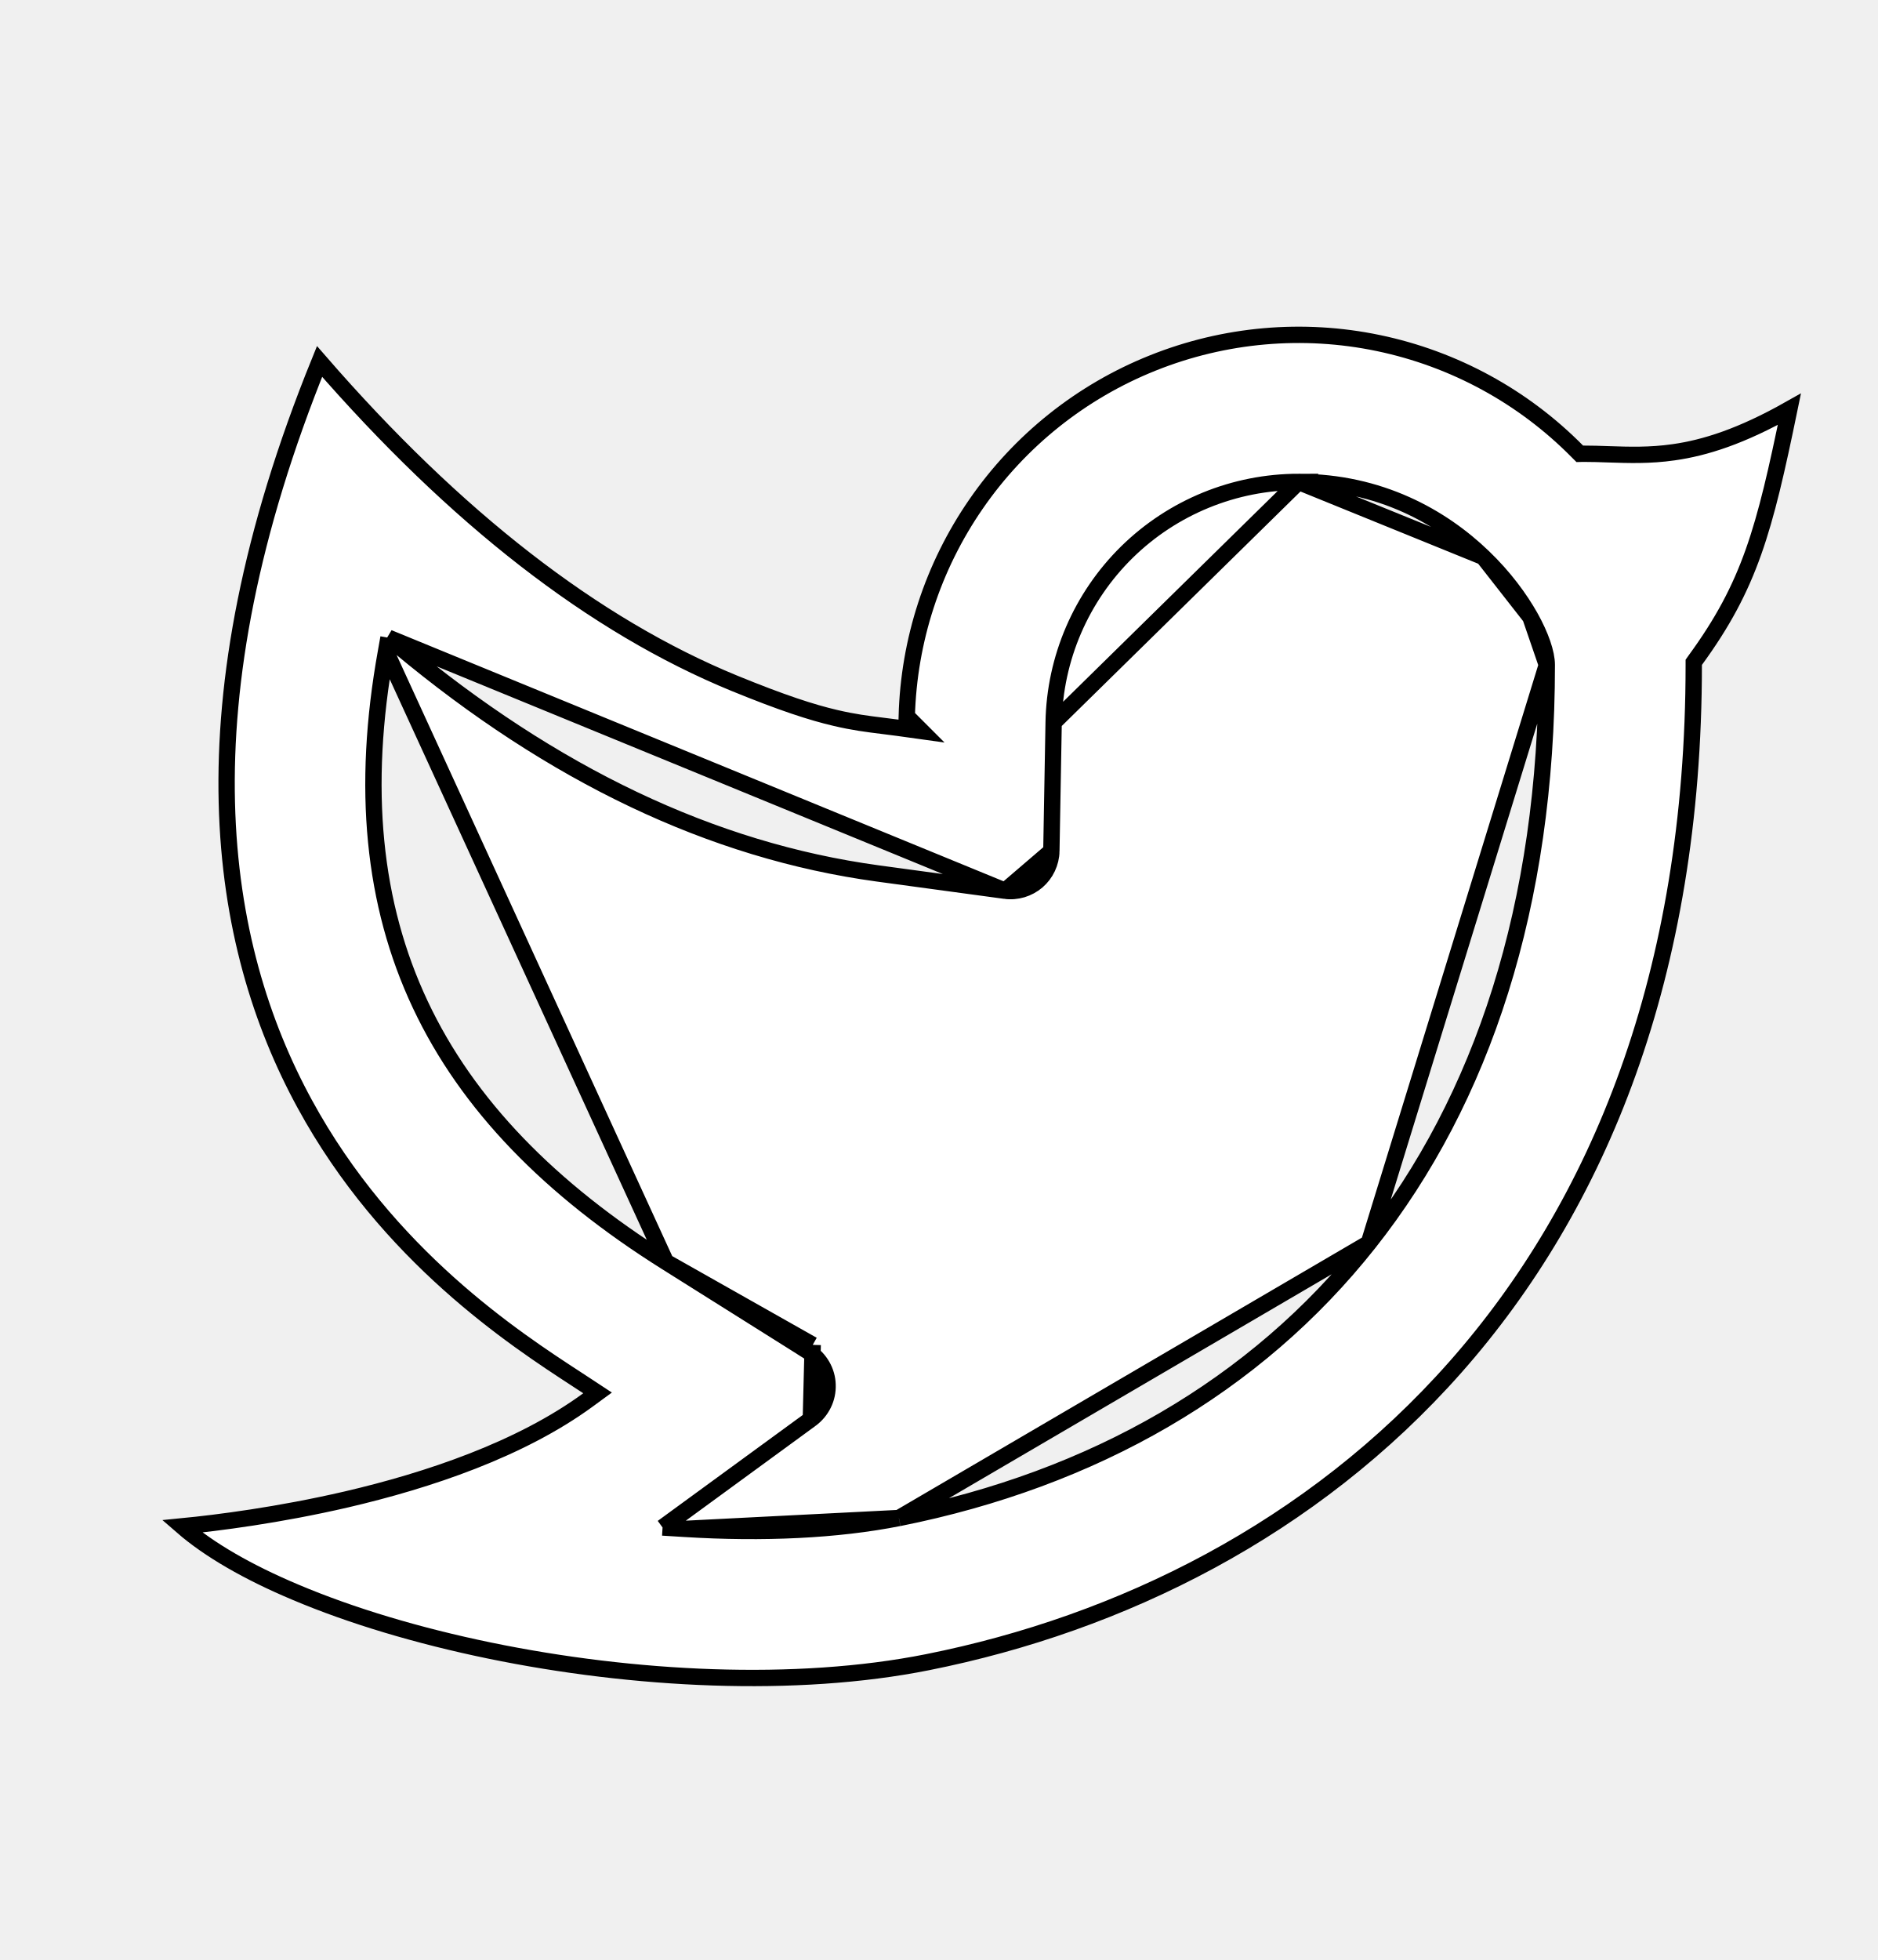
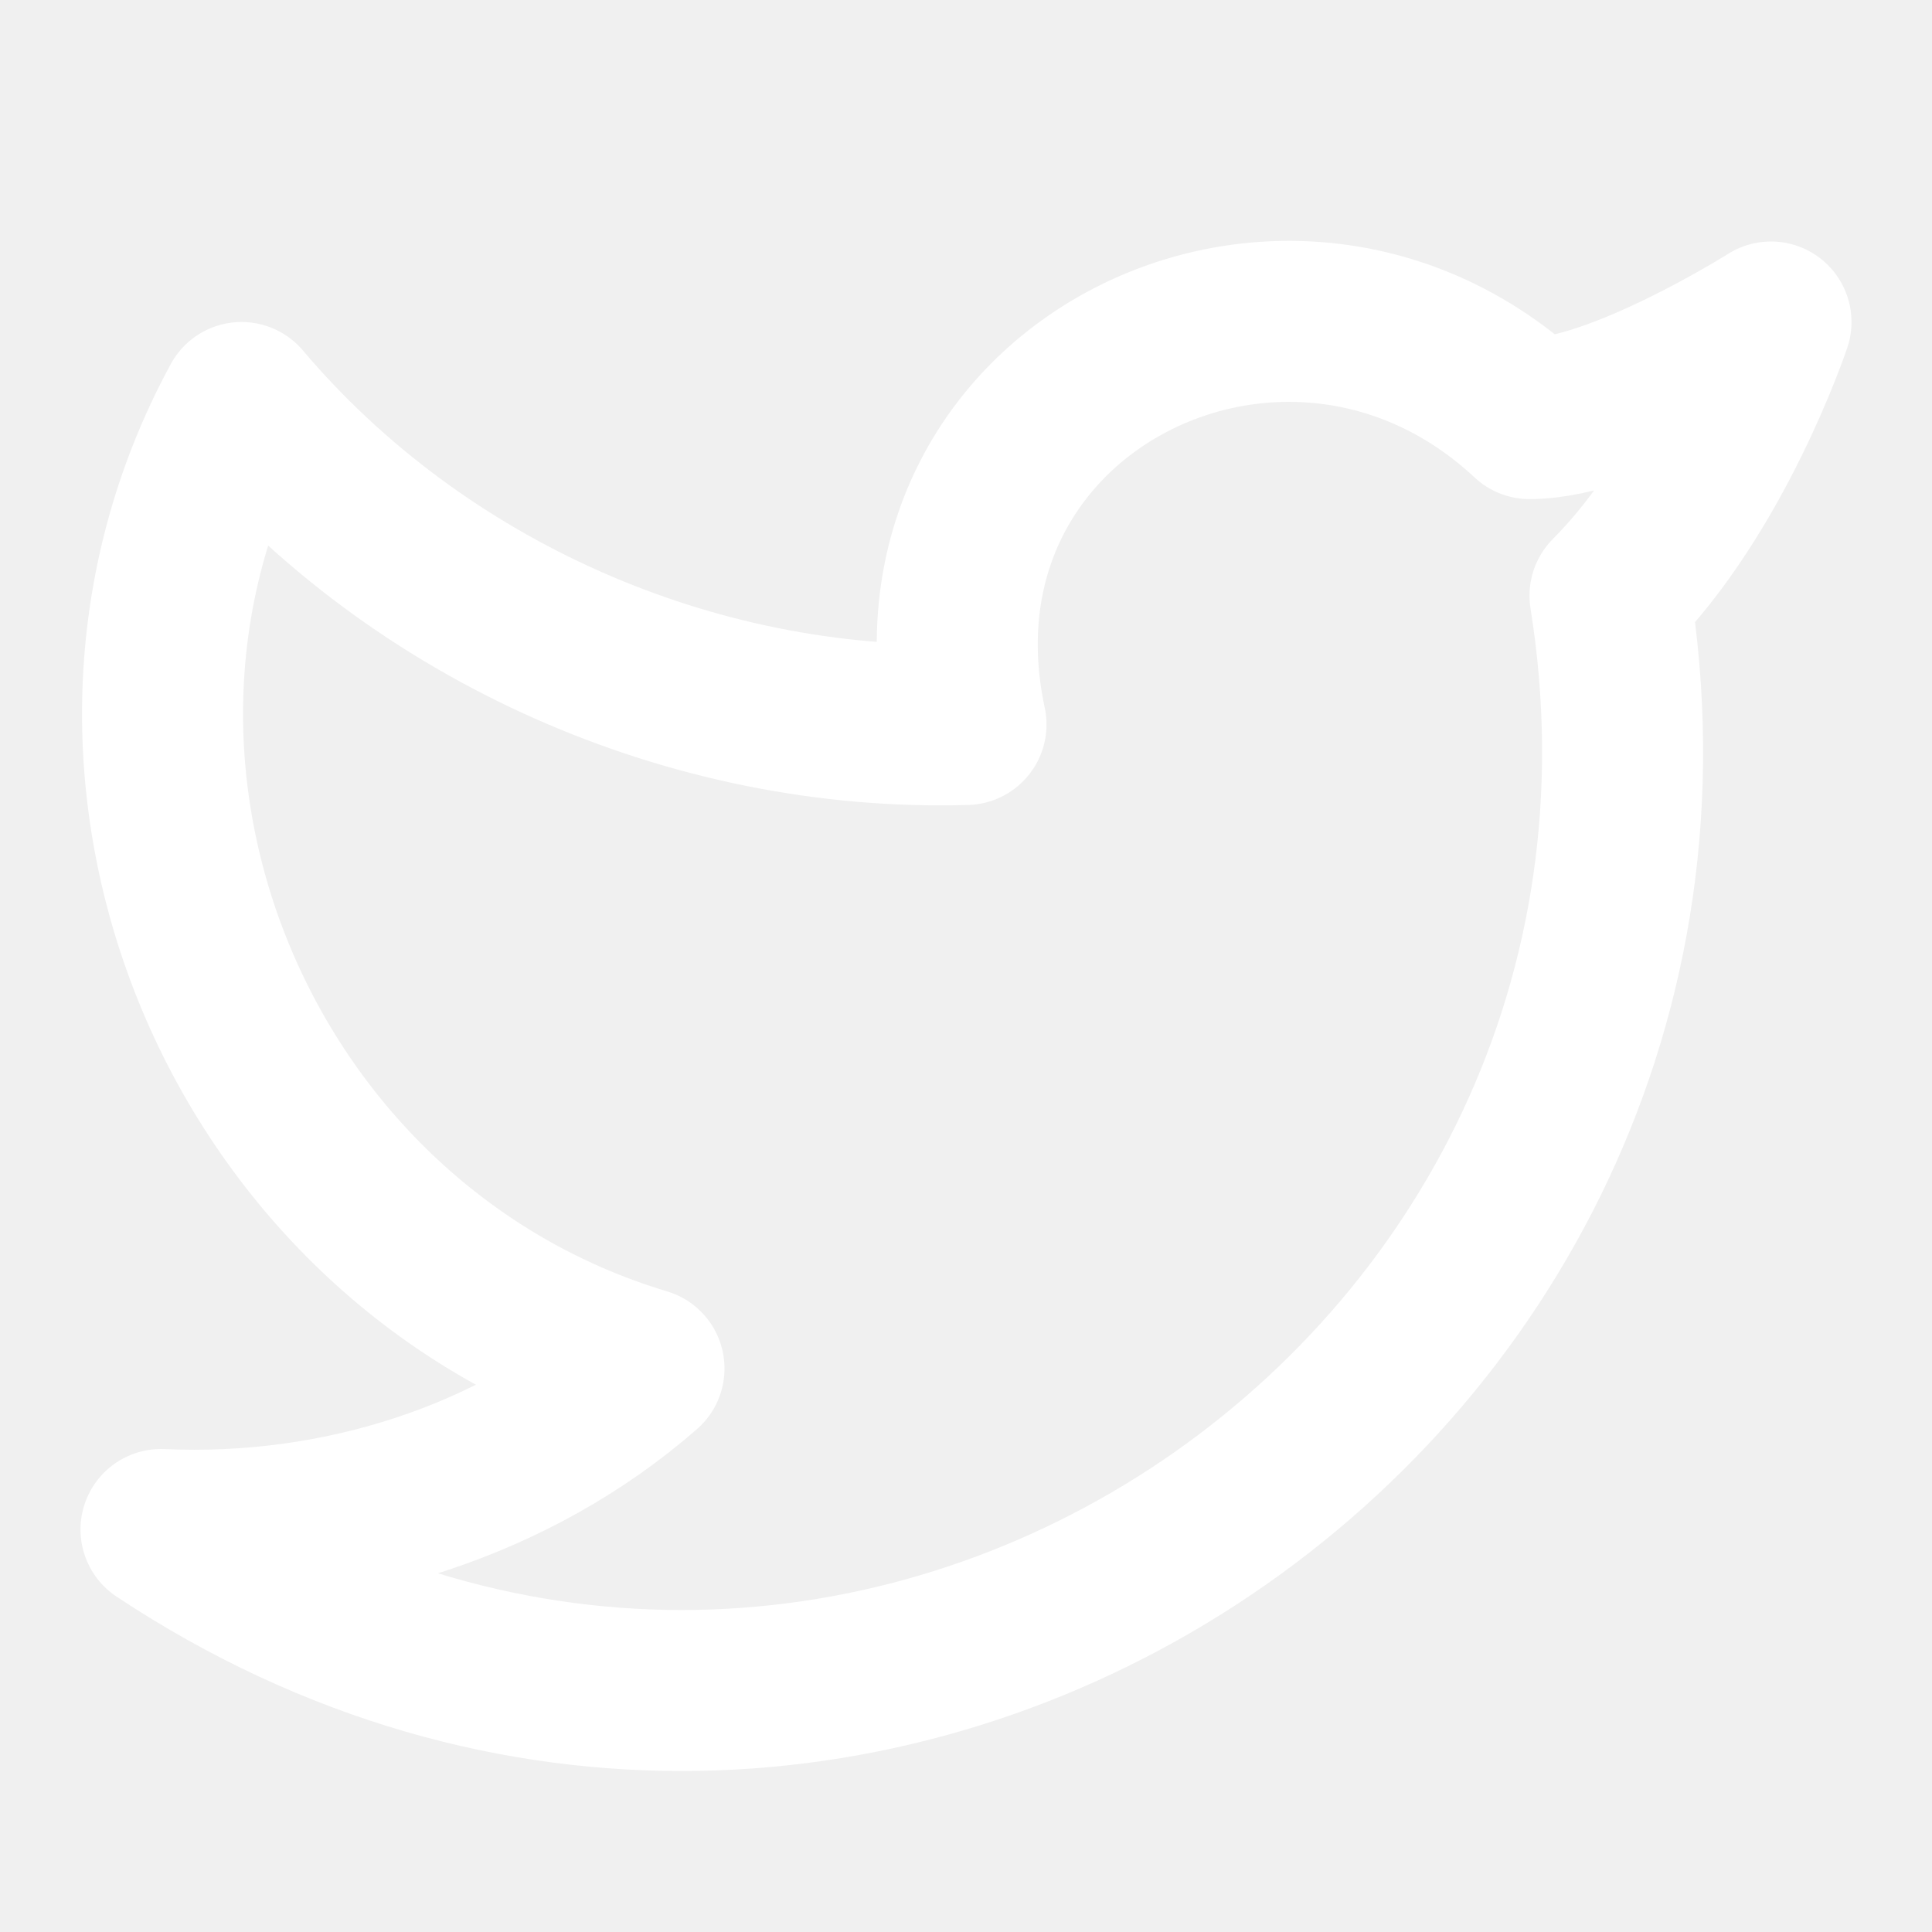
- <svg xmlns="http://www.w3.org/2000/svg" width="23" height="24" viewBox="0 0 23 24" fill="none">
-   <path d="M12.905 8.847L12.905 8.846C12.919 8.06 13.242 7.311 13.803 6.76C14.364 6.21 15.119 5.901 15.905 5.901L12.905 8.847ZM12.905 8.847L12.877 10.421M12.905 8.847L12.877 10.421M4.758 7.809L4.89 7.918C6.767 9.482 8.718 10.418 10.749 10.695C10.749 10.695 10.749 10.695 10.749 10.695L12.31 10.907L4.758 7.809ZM4.758 7.809L4.728 7.978M4.758 7.809L4.728 7.978M4.728 7.978C4.426 9.648 4.568 11.071 5.148 12.302C5.727 13.532 6.738 14.56 8.156 15.452L8.156 15.452M4.728 7.978L8.156 15.452M8.156 15.452L9.903 16.55L9.954 16.468M8.156 15.452L9.954 16.468M9.954 16.468L9.903 16.55C9.972 16.593 10.029 16.653 10.07 16.724C10.111 16.795 10.134 16.875 10.136 16.956C10.139 17.038 10.122 17.119 10.086 17.192C10.05 17.266 9.997 17.329 9.931 17.378L9.931 17.378M9.954 16.468L9.931 17.378M9.931 17.378L8.339 18.541L8.115 18.704M9.931 17.378L8.115 18.704M8.115 18.704L8.392 18.721M8.115 18.704L8.392 18.721M8.392 18.721C9.345 18.78 10.253 18.738 11.009 18.588L11.01 18.588M8.392 18.721L11.01 18.588M11.01 18.588C13.389 18.113 15.374 16.979 16.765 15.221M11.01 18.588L16.765 15.221M12.877 10.421C12.876 10.492 12.859 10.561 12.829 10.625C12.799 10.689 12.756 10.745 12.703 10.791C12.649 10.837 12.586 10.871 12.519 10.891C12.451 10.911 12.38 10.917 12.31 10.907L12.877 10.421ZM16.765 15.221C18.156 13.463 18.945 11.088 18.945 8.142M16.765 15.221L18.945 8.142M18.945 8.142C18.945 7.997 18.871 7.785 18.744 7.557M18.945 8.142L18.744 7.557M18.744 7.557C18.614 7.326 18.422 7.065 18.167 6.82M18.744 7.557L18.167 6.82M18.167 6.82C17.659 6.331 16.9 5.901 15.905 5.901L18.167 6.82ZM20.498 5.538C20.882 5.484 21.328 5.343 21.916 5.011C21.61 6.495 21.432 7.168 20.764 8.083L20.745 8.11V8.142C20.745 11.941 19.578 14.757 17.826 16.74C16.073 18.724 13.728 19.881 11.362 20.353C9.745 20.676 7.754 20.573 5.996 20.211C5.118 20.03 4.301 19.785 3.62 19.497C3.037 19.252 2.56 18.977 2.23 18.69C2.661 18.648 3.411 18.553 4.244 18.36C5.244 18.127 6.372 17.749 7.203 17.141L7.319 17.056L7.199 16.977C7.157 16.949 7.112 16.92 7.063 16.888C6.305 16.394 4.746 15.379 3.732 13.517C2.667 11.564 2.193 8.663 3.914 4.426C5.579 6.343 7.273 7.66 8.995 8.367L8.995 8.367C9.577 8.605 9.943 8.724 10.232 8.791C10.451 8.843 10.626 8.865 10.812 8.888C10.87 8.895 10.93 8.903 10.992 8.911L11.287 8.952L11.106 8.771C11.131 7.841 11.425 6.939 11.954 6.173C12.49 5.396 13.244 4.794 14.121 4.444C14.998 4.093 15.959 4.008 16.883 4.201C17.808 4.394 18.655 4.855 19.319 5.527L19.349 5.557L19.391 5.556C19.493 5.556 19.597 5.559 19.704 5.563C19.948 5.571 20.207 5.58 20.498 5.538Z" fill="white" stroke="black" stroke-width="0.2" />
+ <svg xmlns="http://www.w3.org/2000/svg" width="24" height="24" viewBox="0 0 24 24" fill="none" stroke="#FFFFFF" stroke-width="2" stroke-linecap="round" stroke-linejoin="round" class="lucide lucide-twitter">
+   <path d="M22 4s-.7 2.1-2 3.4c1.6 10-9.4 17.3-18 11.6 2.2.1 4.4-.6 6-2C3 15.5.5 9.6 3 5c2.2 2.6 5.6 4.1 9 4-.9-4.2 4-6.6 7-3.8 1.1 0 3-1.2 3-1.2z" />
</svg>
